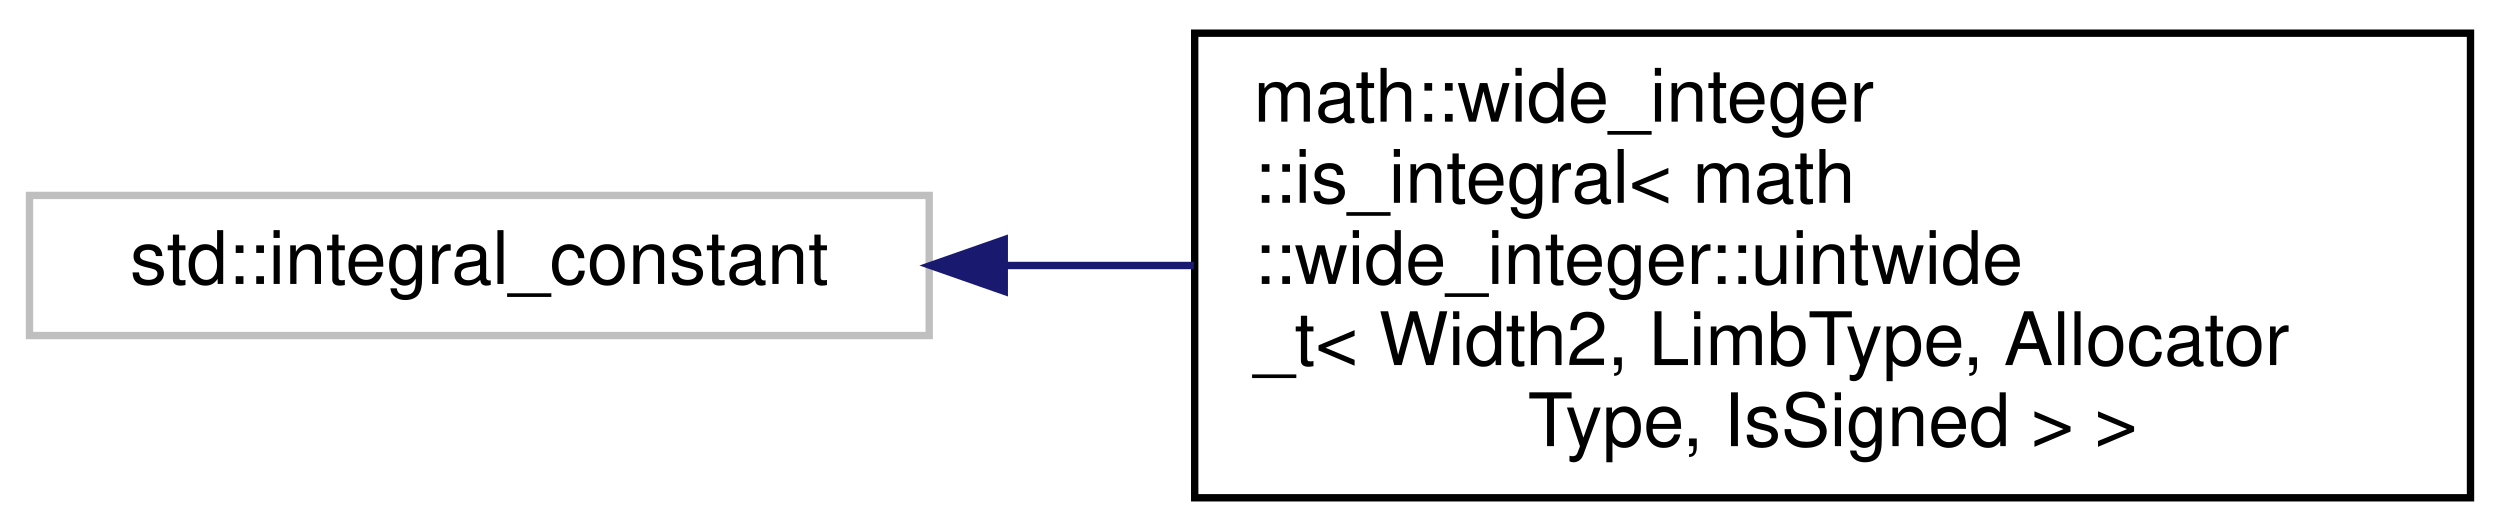
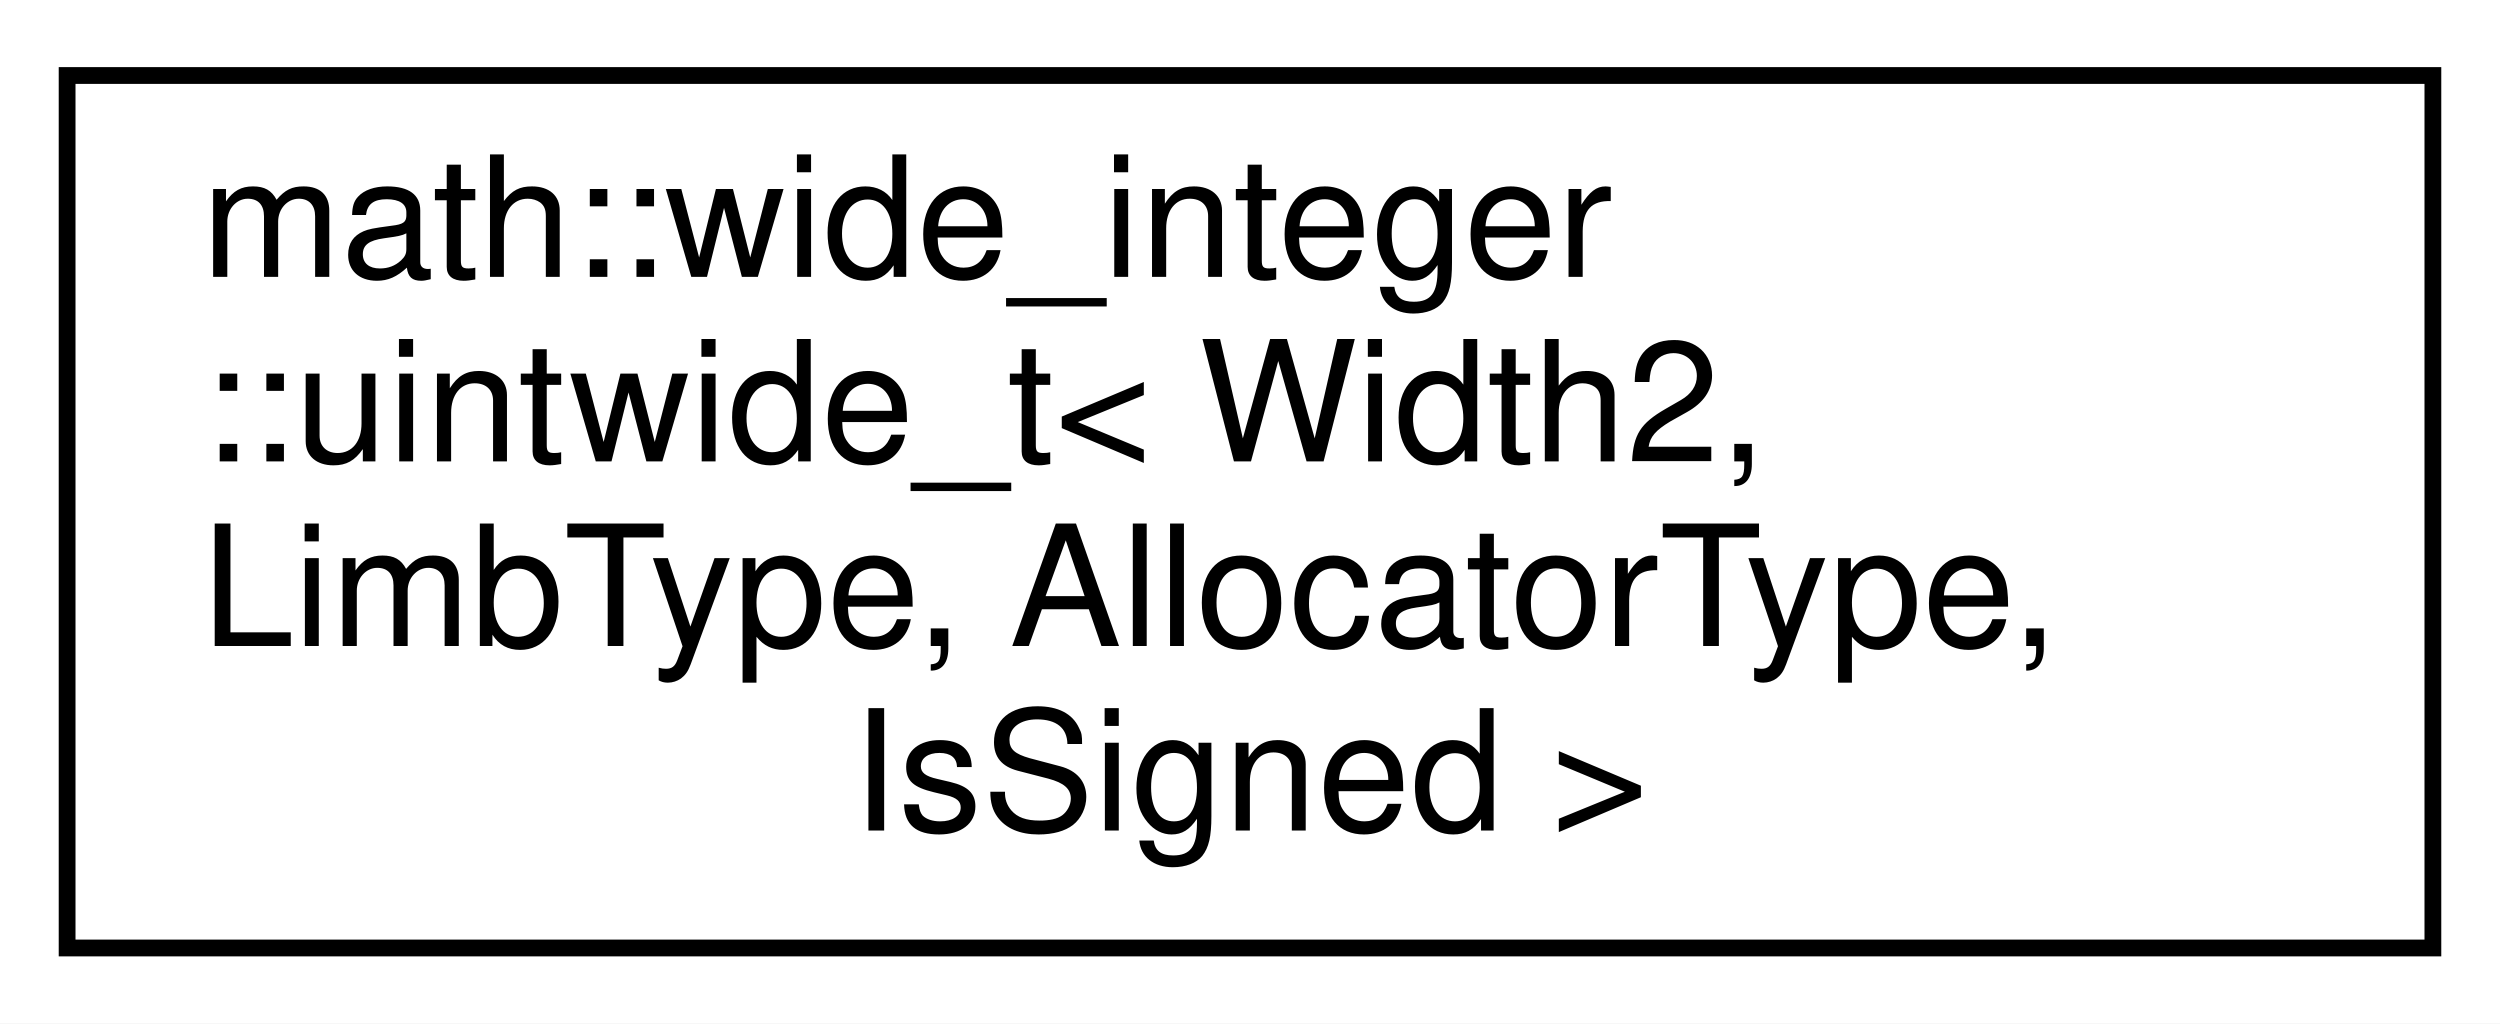
- <svg xmlns="http://www.w3.org/2000/svg" xmlns:xlink="http://www.w3.org/1999/xlink" width="339pt" height="72pt" viewBox="0.00 0.00 339.00 72.00">
-   <g id="graph0" class="graph" transform="scale(1 1) rotate(0) translate(4 68)">
-     <polygon fill="white" stroke="transparent" points="-4,4 -4,-68 335,-68 335,4 -4,4" />
+ <svg xmlns="http://www.w3.org/2000/svg" xmlns:xlink="http://www.w3.org/1999/xlink" width="149pt" height="61pt" viewBox="0.00 0.00 149.00 61.00">
+   <g id="graph0" class="graph" transform="scale(1 1) rotate(0) translate(4 57)">
+     <polygon fill="white" stroke="transparent" points="-4,4 -4,-57 145,-57 145,4 -4,4" />
    <g id="node1" class="node">
      <g id="a_node1">
-         <a xlink:title=" ">
-           <polygon fill="white" stroke="#bfbfbf" points="0,-22.5 0,-41.5 122,-41.5 122,-22.5 0,-22.5" />
-           <text text-anchor="middle" x="61" y="-29.5" font-family="Helvetica,sans-Serif" font-size="10.00">std::integral_constant</text>
+         <a xlink:href="classmath_1_1wide__integer_1_1uintwide__t.html" target="_top" xlink:title=" ">
+           <polygon fill="white" stroke="black" points="0,-0.5 0,-52.5 141,-52.5 141,-0.5 0,-0.5" />
+           <text text-anchor="start" x="8" y="-40.5" font-family="Helvetica,sans-Serif" font-size="10.00">math::wide_integer</text>
+           <text text-anchor="start" x="8" y="-29.5" font-family="Helvetica,sans-Serif" font-size="10.00">::uintwide_t&lt; Width2,</text>
+           <text text-anchor="start" x="8" y="-18.5" font-family="Helvetica,sans-Serif" font-size="10.00"> LimbType, AllocatorType,</text>
+           <text text-anchor="middle" x="70.5" y="-7.5" font-family="Helvetica,sans-Serif" font-size="10.00"> IsSigned &gt;</text>
        </a>
      </g>
    </g>
-     <g id="node2" class="node">
-       <g id="a_node2">
-         <a xlink:href="structmath_1_1wide__integer_1_1is__integral_3_01math_1_1wide__integer_1_1uintwide__t_3_01Width2_b6683862be3a7d23cfe00c52bd748cbc.html" target="_top" xlink:title=" ">
-           <polygon fill="white" stroke="black" points="158,-0.5 158,-63.5 331,-63.5 331,-0.5 158,-0.5" />
-           <text text-anchor="start" x="166" y="-51.5" font-family="Helvetica,sans-Serif" font-size="10.00">math::wide_integer</text>
-           <text text-anchor="start" x="166" y="-40.5" font-family="Helvetica,sans-Serif" font-size="10.00">::is_integral&lt; math</text>
-           <text text-anchor="start" x="166" y="-29.5" font-family="Helvetica,sans-Serif" font-size="10.00">::wide_integer::uintwide</text>
-           <text text-anchor="start" x="166" y="-18.5" font-family="Helvetica,sans-Serif" font-size="10.00">_t&lt; Width2, LimbType, Allocator</text>
-           <text text-anchor="middle" x="244.5" y="-7.5" font-family="Helvetica,sans-Serif" font-size="10.00">Type, IsSigned &gt; &gt;</text>
-         </a>
-       </g>
-     </g>
-     <g id="edge1" class="edge">
-       <path fill="none" stroke="midnightblue" d="M132.28,-32C140.68,-32 149.32,-32 157.9,-32" />
-       <polygon fill="midnightblue" stroke="midnightblue" points="132.18,-28.5 122.18,-32 132.18,-35.5 132.18,-28.5" />
-     </g>
  </g>
</svg>
